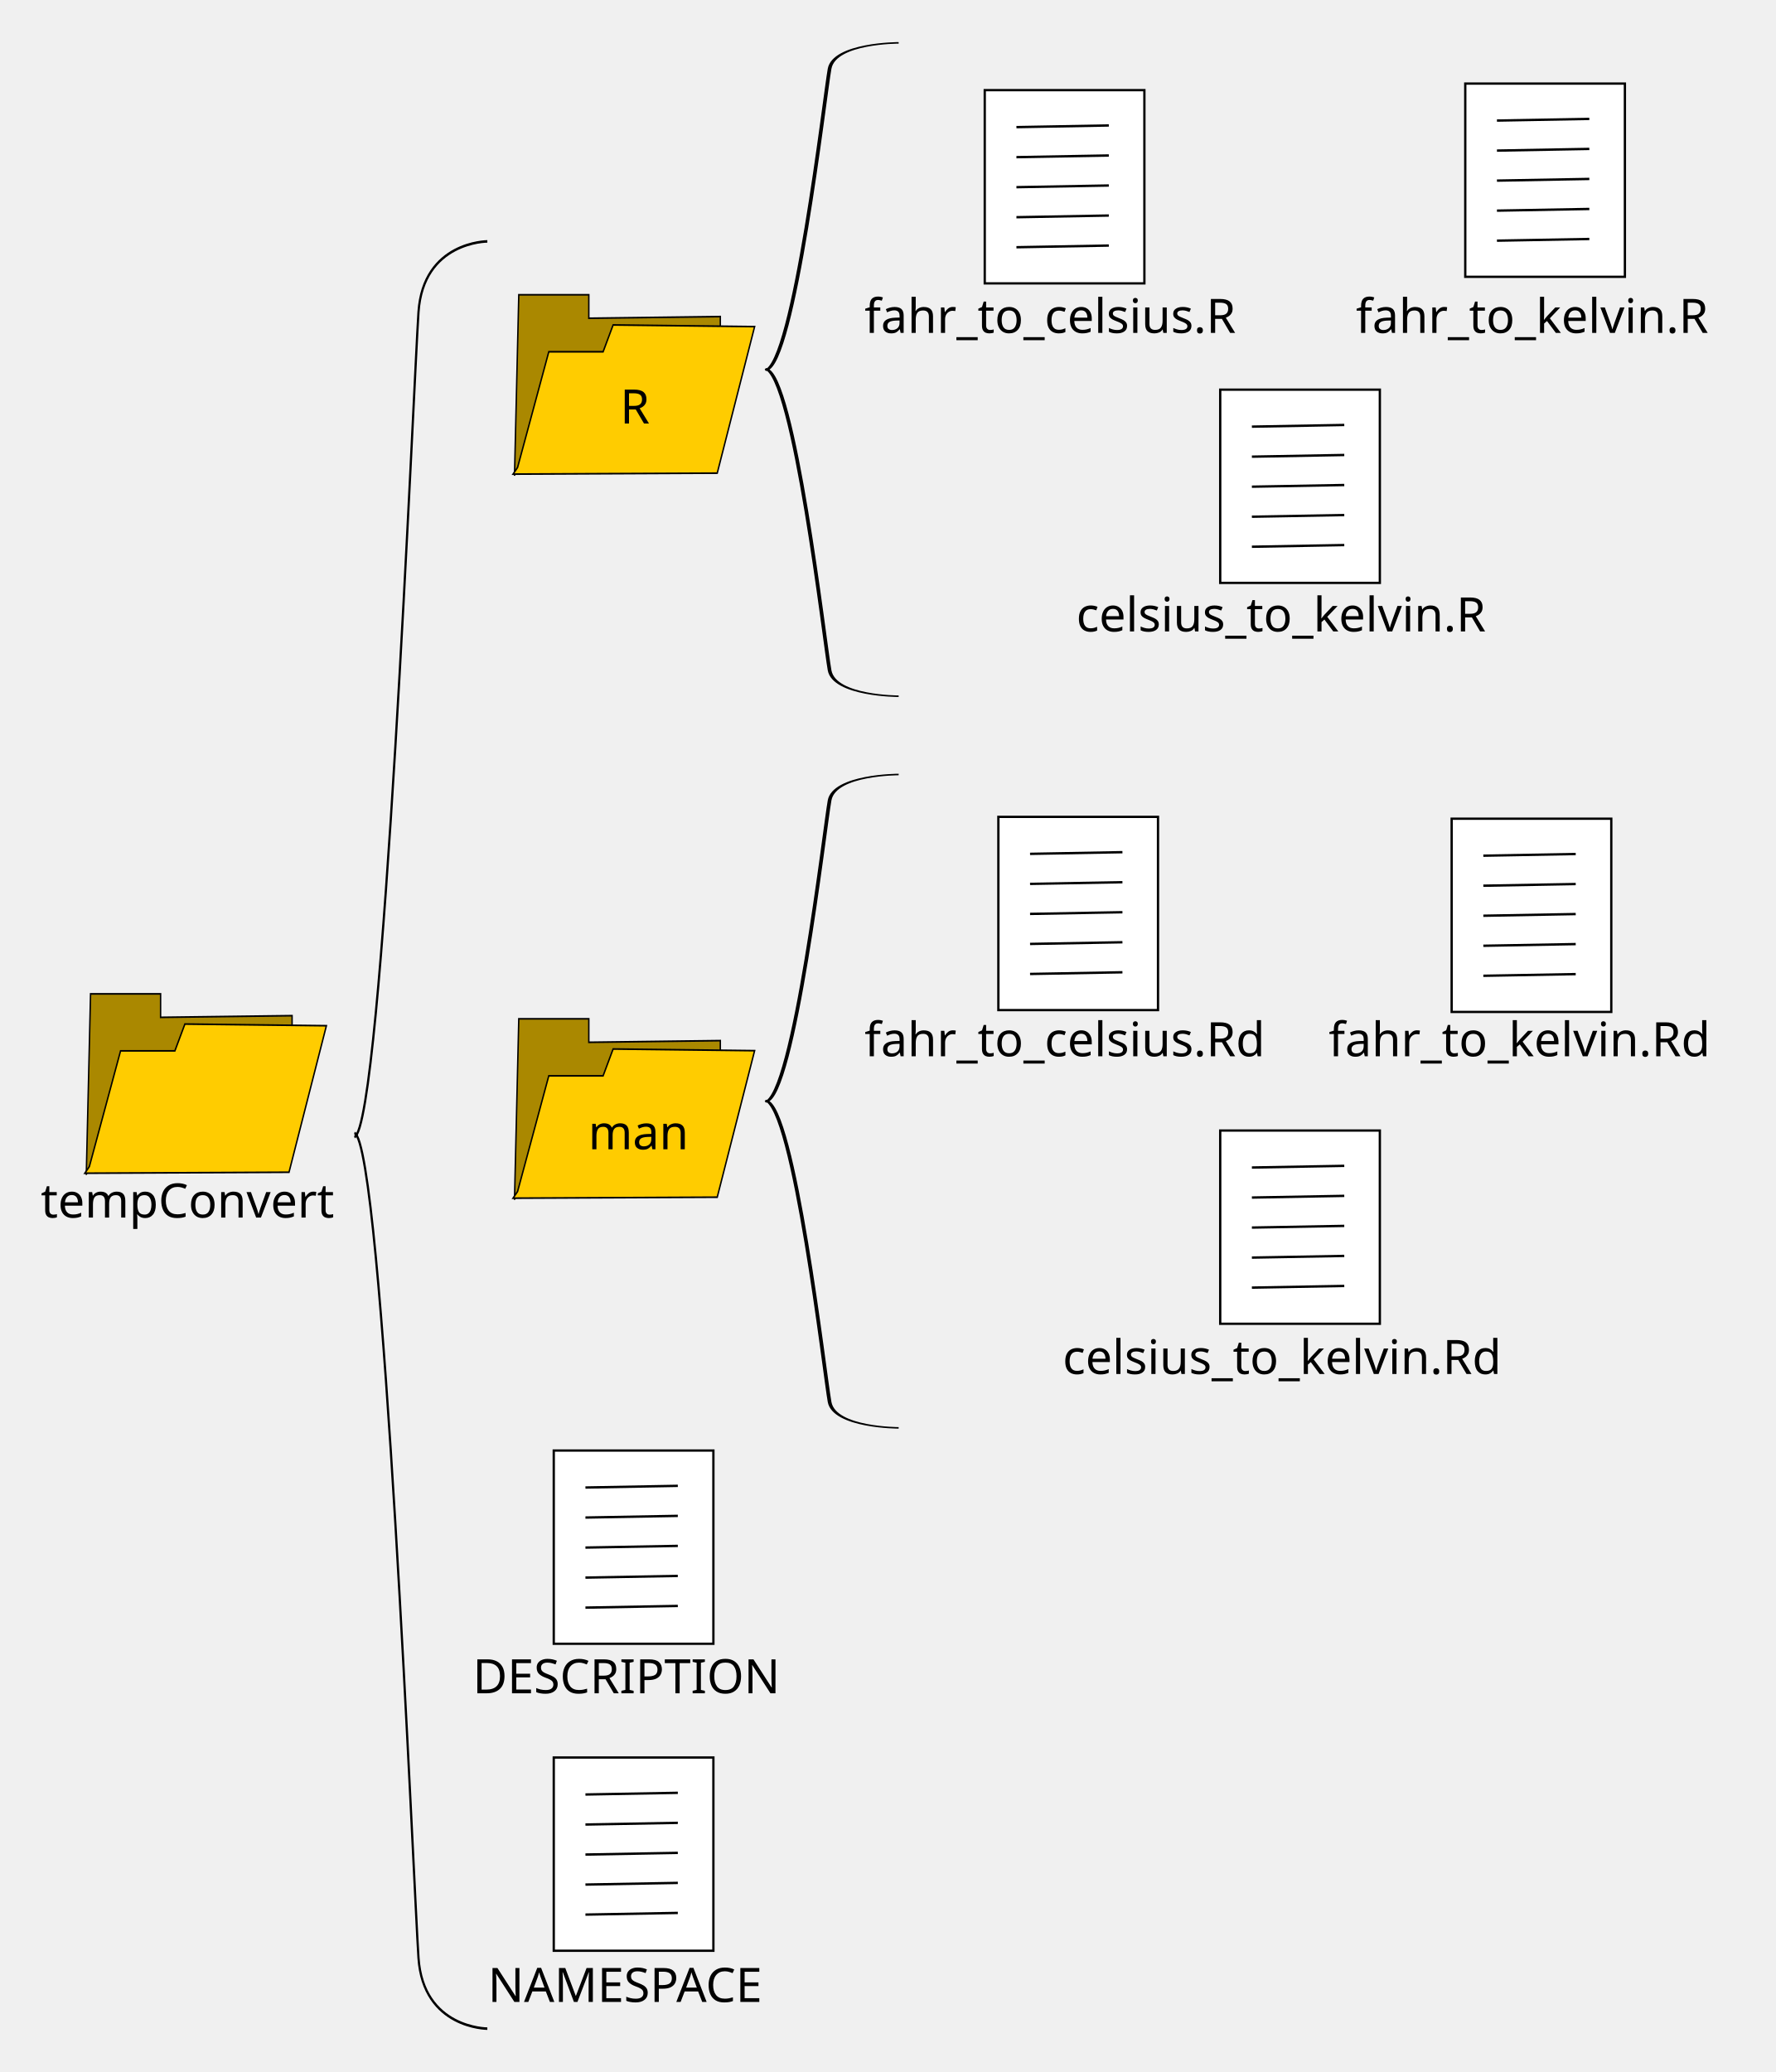
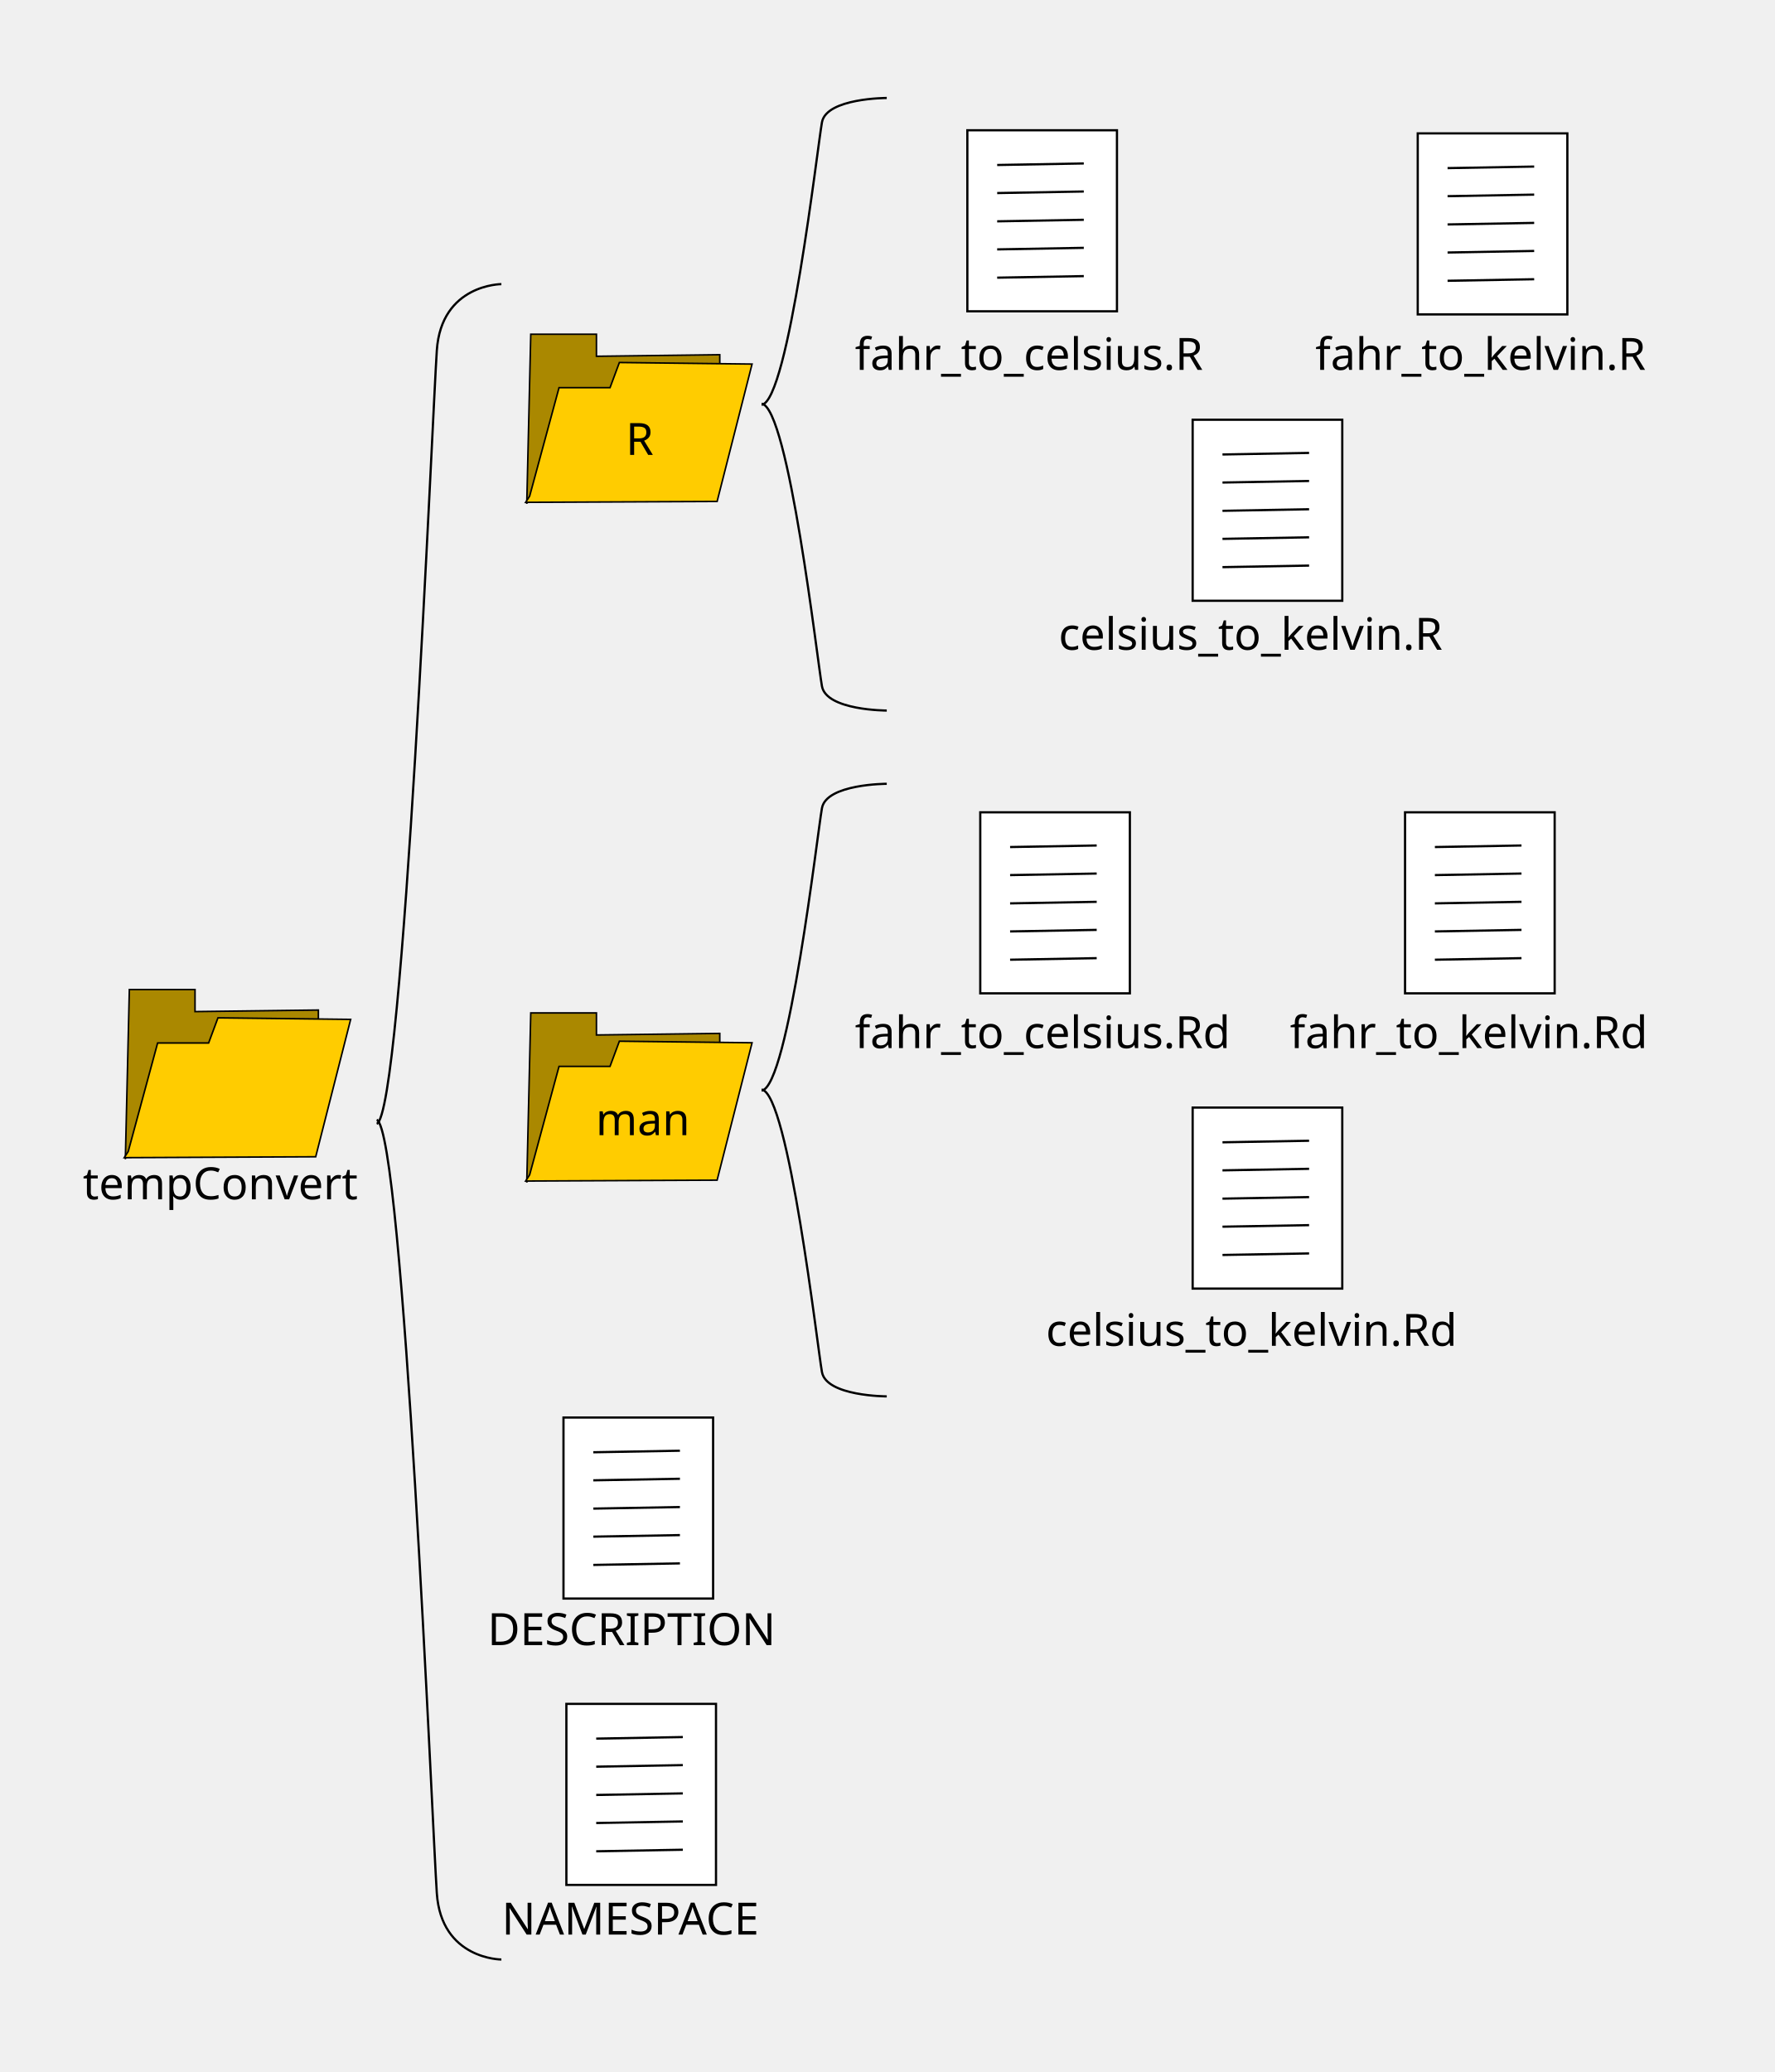
- <svg xmlns="http://www.w3.org/2000/svg" width="210.926mm" height="246.167mm" viewBox="0 0 747.376 872.244" id="svg2" version="1.1">
-   <defs id="defs4" />
-   <g id="layer1" transform="translate(1.179426,-0.7991348)">
-     <g id="g4567" transform="translate(-12,259)">
-       <g transform="matrix(0.6017419,0,0,0.7055941,-148.4274,104.8966)" id="g4178">
-         <path style="fill:#aa8800;fill-opacity:1;fill-rule:evenodd;stroke:#000000;stroke-width:1px;stroke-linecap:butt;stroke-linejoin:miter;stroke-opacity:1" d="m 325,186.362 3,-108 49,0 0,14 92,-1 0,6" id="path4160" />
-         <path style="fill:#ffcc00;fill-opacity:1;fill-rule:evenodd;stroke:#000000;stroke-width:1px;stroke-linecap:butt;stroke-linejoin:miter;stroke-opacity:1" d="m 327.169,181.362 21.831,-69 38,0 7,-16 99,1 -26.155,87.417 L 324,185.362 Z" id="path4158" />
-       </g>
-       <text id="text4186" y="254.362" x="28" style="font-style:normal;font-weight:normal;line-height:0%;font-family:sans-serif;letter-spacing:0px;word-spacing:0px;fill:#000000;fill-opacity:1;stroke:none;stroke-width:1px;stroke-linecap:butt;stroke-linejoin:miter;stroke-opacity:1" xml:space="preserve">
-         <tspan style="font-style:normal;font-variant:normal;font-weight:normal;font-stretch:normal;font-size:20px;line-height:125%;font-family:sans-serif;-inkscape-font-specification:'sans-serif, Normal';text-align:start;writing-mode:lr-tb;text-anchor:start" y="254.362" x="28" id="tspan4188">tempConvert</tspan>
-       </text>
+ <svg xmlns="http://www.w3.org/2000/svg" xmlns:xlink="http://www.w3.org/1999/xlink" height="246.2mm" width="210.9mm" font-family="sans-serif">
+   <use transform="translate(180.3 10.5)" xlink:href="#a" />
+   <use transform="translate(180.3 -294.3)" xlink:href="#a" />
+   <g id="a" transform="translate(20 26)">
+     <path d="m36.3 494.6 1.8-76.2h29.5v9.9l55.4-.7v4.2" fill="#a80" fill-rule="evenodd" stroke="#000" stroke-width=".7" />
+     <path d="m37.6 491.1 13.2-48.7h22.9l4.2-11.3 59.6.7-15.7 61.7-86 .4z" fill="#fc0" fill-rule="evenodd" stroke="#000" stroke-width=".7" />
+   </g>
+   <text x="37.2" y="538.6">
+     <tspan font-size="20" x="37.2" y="538.6">tempConvert</tspan>
+   </text>
+   <text x="281.1" y="204.3">
+     <tspan font-size="20" x="281.1" y="204.3">R</tspan>
+   </text>
+   <text x="267.6" y="509.8">
+     <tspan font-size="20" x="267.6" y="509.8">man</tspan>
+   </text>
+   <text x="384" y="166.1">
+     <tspan font-size="20" x="384" y="166.1">fahr_to_celsius.R</tspan>
+   </text>
+   <text x="590.8" y="166.1">
+     <tspan font-size="20" x="590.8" y="166.1">fahr_to_kelvin.R</tspan>
+   </text>
+   <text x="475.5" y="291.8">
+     <tspan font-size="20" x="475.5" y="291.8">celsius_to_kelvin.R</tspan>
+   </text>
+   <text x="384" y="470.7">
+     <tspan font-size="20" x="384" y="470.7">fahr_to_celsius.Rd</tspan>
+   </text>
+   <text x="579.4" y="470.7">
+     <tspan font-size="20" x="579.4" y="470.7">fahr_to_kelvin.Rd</tspan>
+   </text>
+   <text x="469.8" y="604.4">
+     <tspan font-size="20" x="469.8" y="604.4">celsius_to_kelvin.Rd</tspan>
+   </text>
+   <g id="b" transform="translate(20 26)">
+     <path d="m233.1 610.6h67.2v81.3h-67.2z" fill="#fff" stroke="#000" />
+     <path d="m246.5 626.2 38.9-.7" fill="none" stroke="#000" />
+     <path d="m246.5 664.1 38.9-.7" fill="none" stroke="#000" />
+     <path d="m246.5 651.5 38.9-.7" fill="none" stroke="#000" />
+     <path d="m246.5 638.8 38.9-.7" fill="none" stroke="#000" />
+     <path d="m246.5 676.8 38.9-.7" fill="none" stroke="#000" />
+   </g>
+   <text x="219" y="738.8">
+     <tspan font-size="20" x="219" y="738.8">DESCRIPTION</tspan>
+   </text>
+   <text x="225.4" y="868.8">
+     <tspan font-size="20" x="225.4" y="868.8">NAMESPACE</tspan>
+   </text>
+   <g fill="none" stroke="#000" transform="translate(20 26)">
+     <g>
+       <path d="m205.2 101.6s-27 0-29 29.8-15 342.7-27 347.3" />
+       <path d="m205.2 854s-27 0-29-29.8-15-342.7-27-347.3" />
    </g>
-     <g id="g4581" transform="translate(-61.83645,84.85281)">
-       <g transform="matrix(0.6017419,0,0,0.7055941,81.68956,-15.25343)" id="g4178-1-0">
-         <path style="fill:#aa8800;fill-opacity:1;fill-rule:evenodd;stroke:#000000;stroke-width:1px;stroke-linecap:butt;stroke-linejoin:miter;stroke-opacity:1" d="m 325,186.362 3,-108 49,0 0,14 92,-1 0,6" id="path4160-1-8" />
-         <path style="fill:#ffcc00;fill-opacity:1;fill-rule:evenodd;stroke:#000000;stroke-width:1px;stroke-linecap:butt;stroke-linejoin:miter;stroke-opacity:1" d="m 327.169,181.362 21.831,-69 38,0 7,-16 99,1 -26.155,87.417 L 324,185.362 Z" id="path4158-5-0" />
-       </g>
-       <text id="text4259" y="94.233" x="321.734" style="font-style:normal;font-weight:normal;line-height:0%;font-family:sans-serif;letter-spacing:0px;word-spacing:0px;fill:#000000;fill-opacity:1;stroke:none;stroke-width:1px;stroke-linecap:butt;stroke-linejoin:miter;stroke-opacity:1" xml:space="preserve">
-         <tspan style="font-style:normal;font-variant:normal;font-weight:normal;font-stretch:normal;font-size:20px;line-height:125%;font-family:sans-serif;-inkscape-font-specification:'sans-serif, Normal';text-align:start;writing-mode:lr-tb;text-anchor:start" y="94.233" x="321.734" id="tspan4261">R</tspan>
-       </text>
+     <g>
+       <path d="m378.3 18s-27.1 0-29.1 10.9-15 125.3-27.1 126.9" />
+       <path d="m378.3 293.1s-27.1 0-29.1-10.9-15-125.3-27.1-126.9" />
    </g>
-     <g id="g4574" transform="translate(91.60571,115.2965)">
-       <g transform="matrix(0.6017419,0,0,0.7055941,-71.75261,259.104)" id="g4178-5">
-         <path style="fill:#aa8800;fill-opacity:1;fill-rule:evenodd;stroke:#000000;stroke-width:1px;stroke-linecap:butt;stroke-linejoin:miter;stroke-opacity:1" d="m 325,186.362 3,-108 49,0 0,14 92,-1 0,6" id="path4160-2" />
-         <path style="fill:#ffcc00;fill-opacity:1;fill-rule:evenodd;stroke:#000000;stroke-width:1px;stroke-linecap:butt;stroke-linejoin:miter;stroke-opacity:1" d="m 327.169,181.362 21.831,-69 38,0 7,-16 99,1 -26.155,87.417 L 324,185.362 Z" id="path4158-1" />
-       </g>
-       <text id="text4263" y="369.297" x="154.856" style="font-style:normal;font-weight:normal;line-height:0%;font-family:sans-serif;letter-spacing:0px;word-spacing:0px;fill:#000000;fill-opacity:1;stroke:none;stroke-width:1px;stroke-linecap:butt;stroke-linejoin:miter;stroke-opacity:1" xml:space="preserve">
-         <tspan style="font-style:normal;font-variant:normal;font-weight:normal;font-stretch:normal;font-size:20px;line-height:125%;font-family:sans-serif;-inkscape-font-specification:'sans-serif, Normal';text-align:start;writing-mode:lr-tb;text-anchor:start" y="369.297" x="154.856" id="tspan4265">man</tspan>
-       </text>
-     </g>
-     <g id="g4588" transform="translate(-16.931,-260.1787)">
-       <g transform="translate(94.46688,37.83023)" id="g4304-4">
-         <rect style="fill:#ffffff;fill-opacity:1;stroke:#000000;stroke-width:0.971;stroke-opacity:1" id="rect4267-0" width="67.204" height="81.346" x="335.861" y="261.095" />
-         <path style="fill:none;fill-rule:evenodd;stroke:#000000;stroke-width:1px;stroke-linecap:butt;stroke-linejoin:miter;stroke-opacity:1" d="m 349.2,276.666 38.891,-0.707" id="path4269-1" />
-         <path style="fill:none;fill-rule:evenodd;stroke:#000000;stroke-width:1px;stroke-linecap:butt;stroke-linejoin:miter;stroke-opacity:1" d="m 349.2,314.585 38.891,-0.707" id="path4269-2-04" />
-         <path style="fill:none;fill-rule:evenodd;stroke:#000000;stroke-width:1px;stroke-linecap:butt;stroke-linejoin:miter;stroke-opacity:1" d="m 349.2,301.945 38.891,-0.707" id="path4269-6-4" />
-         <path style="fill:none;fill-rule:evenodd;stroke:#000000;stroke-width:1px;stroke-linecap:butt;stroke-linejoin:miter;stroke-opacity:1" d="m 349.2,289.306 38.891,-0.707" id="path4269-8-1" />
-         <path style="fill:none;fill-rule:evenodd;stroke:#000000;stroke-width:1px;stroke-linecap:butt;stroke-linejoin:miter;stroke-opacity:1" d="m 349.2,327.224 38.891,-0.707" id="path4269-60-62" />
-       </g>
-       <text id="text4363" y="401.117" x="379.716" style="font-style:normal;font-weight:normal;line-height:0%;font-family:sans-serif;letter-spacing:0px;word-spacing:0px;fill:#000000;fill-opacity:1;stroke:none;stroke-width:1px;stroke-linecap:butt;stroke-linejoin:miter;stroke-opacity:1" xml:space="preserve">
-         <tspan style="font-style:normal;font-variant:normal;font-weight:normal;font-stretch:normal;font-size:20px;line-height:125%;font-family:sans-serif;-inkscape-font-specification:'sans-serif, Normal';text-align:start;writing-mode:lr-tb;text-anchor:start" y="401.117" x="379.716" id="tspan4365">fahr_to_celsius.R</tspan>
-       </text>
-     </g>
-     <g id="g4545" transform="translate(198.4887,-1.667139)">
-       <g transform="translate(81.34316,-223.4457)" id="g4304">
-         <rect style="fill:#ffffff;fill-opacity:1;stroke:#000000;stroke-width:0.971;stroke-opacity:1" id="rect4267" width="67.204" height="81.346" x="335.861" y="261.095" />
-         <path style="fill:none;fill-rule:evenodd;stroke:#000000;stroke-width:1px;stroke-linecap:butt;stroke-linejoin:miter;stroke-opacity:1" d="m 349.2,276.666 38.891,-0.707" id="path4269" />
-         <path style="fill:none;fill-rule:evenodd;stroke:#000000;stroke-width:1px;stroke-linecap:butt;stroke-linejoin:miter;stroke-opacity:1" d="m 349.2,314.585 38.891,-0.707" id="path4269-2" />
-         <path style="fill:none;fill-rule:evenodd;stroke:#000000;stroke-width:1px;stroke-linecap:butt;stroke-linejoin:miter;stroke-opacity:1" d="m 349.2,301.945 38.891,-0.707" id="path4269-6" />
-         <path style="fill:none;fill-rule:evenodd;stroke:#000000;stroke-width:1px;stroke-linecap:butt;stroke-linejoin:miter;stroke-opacity:1" d="m 349.2,289.306 38.891,-0.707" id="path4269-8" />
-         <path style="fill:none;fill-rule:evenodd;stroke:#000000;stroke-width:1px;stroke-linecap:butt;stroke-linejoin:miter;stroke-opacity:1" d="m 349.2,327.224 38.891,-0.707" id="path4269-60" />
-       </g>
-       <text id="text4363-7" y="142.605" x="371.163" style="font-style:normal;font-weight:normal;line-height:0%;font-family:sans-serif;letter-spacing:0px;word-spacing:0px;fill:#000000;fill-opacity:1;stroke:none;stroke-width:1px;stroke-linecap:butt;stroke-linejoin:miter;stroke-opacity:1" xml:space="preserve">
-         <tspan style="font-style:normal;font-variant:normal;font-weight:normal;font-stretch:normal;font-size:20px;line-height:125%;font-family:sans-serif;-inkscape-font-specification:'sans-serif, Normal';text-align:start;writing-mode:lr-tb;text-anchor:start" y="142.605" x="371.163" id="tspan4365-4">fahr_to_kelvin.R</tspan>
-       </text>
-     </g>
-     <g id="g4556" transform="translate(77.94714,-1.1579)">
-       <g transform="translate(98.71746,-95.10584)" id="g4304-3">
-         <rect style="fill:#ffffff;fill-opacity:1;stroke:#000000;stroke-width:0.971;stroke-opacity:1" id="rect4267-1" width="67.204" height="81.346" x="335.861" y="261.095" />
-         <path style="fill:none;fill-rule:evenodd;stroke:#000000;stroke-width:1px;stroke-linecap:butt;stroke-linejoin:miter;stroke-opacity:1" d="m 349.2,276.666 38.891,-0.707" id="path4269-5" />
-         <path style="fill:none;fill-rule:evenodd;stroke:#000000;stroke-width:1px;stroke-linecap:butt;stroke-linejoin:miter;stroke-opacity:1" d="m 349.2,314.585 38.891,-0.707" id="path4269-2-0" />
-         <path style="fill:none;fill-rule:evenodd;stroke:#000000;stroke-width:1px;stroke-linecap:butt;stroke-linejoin:miter;stroke-opacity:1" d="m 349.2,301.945 38.891,-0.707" id="path4269-6-1" />
-         <path style="fill:none;fill-rule:evenodd;stroke:#000000;stroke-width:1px;stroke-linecap:butt;stroke-linejoin:miter;stroke-opacity:1" d="m 349.2,289.306 38.891,-0.707" id="path4269-8-3" />
-         <path style="fill:none;fill-rule:evenodd;stroke:#000000;stroke-width:1px;stroke-linecap:butt;stroke-linejoin:miter;stroke-opacity:1" d="m 349.2,327.224 38.891,-0.707" id="path4269-60-6" />
-       </g>
-       <text id="text4363-0" y="267.763" x="373.991" style="font-style:normal;font-weight:normal;line-height:0%;font-family:sans-serif;letter-spacing:0px;word-spacing:0px;fill:#000000;fill-opacity:1;stroke:none;stroke-width:1px;stroke-linecap:butt;stroke-linejoin:miter;stroke-opacity:1" xml:space="preserve">
-         <tspan style="font-style:normal;font-variant:normal;font-weight:normal;font-stretch:normal;font-size:20px;line-height:125%;font-family:sans-serif;-inkscape-font-specification:'sans-serif, Normal';text-align:start;writing-mode:lr-tb;text-anchor:start" y="267.763" x="373.991" id="tspan4365-6">celsius_to_kelvin.R</tspan>
-       </text>
-     </g>
-     <g id="g4667" transform="translate(32.57211,-314.1823)">
-       <g transform="translate(50.69619,397.7605)" id="g4304-4-9">
-         <rect style="fill:#ffffff;fill-opacity:1;stroke:#000000;stroke-width:0.971;stroke-opacity:1" id="rect4267-0-9" width="67.204" height="81.346" x="335.861" y="261.095" />
-         <path style="fill:none;fill-rule:evenodd;stroke:#000000;stroke-width:1px;stroke-linecap:butt;stroke-linejoin:miter;stroke-opacity:1" d="m 349.2,276.666 38.891,-0.707" id="path4269-1-5" />
-         <path style="fill:none;fill-rule:evenodd;stroke:#000000;stroke-width:1px;stroke-linecap:butt;stroke-linejoin:miter;stroke-opacity:1" d="m 349.2,314.585 38.891,-0.707" id="path4269-2-04-8" />
-         <path style="fill:none;fill-rule:evenodd;stroke:#000000;stroke-width:1px;stroke-linecap:butt;stroke-linejoin:miter;stroke-opacity:1" d="m 349.2,301.945 38.891,-0.707" id="path4269-6-4-3" />
-         <path style="fill:none;fill-rule:evenodd;stroke:#000000;stroke-width:1px;stroke-linecap:butt;stroke-linejoin:miter;stroke-opacity:1" d="m 349.2,289.306 38.891,-0.707" id="path4269-8-1-0" />
-         <path style="fill:none;fill-rule:evenodd;stroke:#000000;stroke-width:1px;stroke-linecap:butt;stroke-linejoin:miter;stroke-opacity:1" d="m 349.2,327.224 38.891,-0.707" id="path4269-60-62-8" />
-       </g>
-       <text id="text4363-3" y="759.633" x="330.213" style="font-style:normal;font-weight:normal;line-height:0%;font-family:sans-serif;letter-spacing:0px;word-spacing:0px;fill:#000000;fill-opacity:1;stroke:none;stroke-width:1px;stroke-linecap:butt;stroke-linejoin:miter;stroke-opacity:1" xml:space="preserve">
-         <tspan style="font-style:normal;font-variant:normal;font-weight:normal;font-stretch:normal;font-size:20px;line-height:125%;font-family:sans-serif;-inkscape-font-specification:'sans-serif, Normal';text-align:start;writing-mode:lr-tb;text-anchor:start" y="759.633" x="330.213" id="tspan4365-2">fahr_to_celsius.Rd</tspan>
-       </text>
-     </g>
-     <g id="g4645" transform="translate(204,34.13183)">
-       <g transform="translate(70.09938,50.2175)" id="g4304-0">
-         <rect style="fill:#ffffff;fill-opacity:1;stroke:#000000;stroke-width:0.971;stroke-opacity:1" id="rect4267-14" width="67.204" height="81.346" x="335.861" y="261.095" />
-         <path style="fill:none;fill-rule:evenodd;stroke:#000000;stroke-width:1px;stroke-linecap:butt;stroke-linejoin:miter;stroke-opacity:1" d="m 349.2,276.666 38.891,-0.707" id="path4269-86" />
-         <path style="fill:none;fill-rule:evenodd;stroke:#000000;stroke-width:1px;stroke-linecap:butt;stroke-linejoin:miter;stroke-opacity:1" d="m 349.2,314.585 38.891,-0.707" id="path4269-2-3" />
-         <path style="fill:none;fill-rule:evenodd;stroke:#000000;stroke-width:1px;stroke-linecap:butt;stroke-linejoin:miter;stroke-opacity:1" d="m 349.2,301.945 38.891,-0.707" id="path4269-6-7" />
-         <path style="fill:none;fill-rule:evenodd;stroke:#000000;stroke-width:1px;stroke-linecap:butt;stroke-linejoin:miter;stroke-opacity:1" d="m 349.2,289.306 38.891,-0.707" id="path4269-8-7" />
-         <path style="fill:none;fill-rule:evenodd;stroke:#000000;stroke-width:1px;stroke-linecap:butt;stroke-linejoin:miter;stroke-opacity:1" d="m 349.2,327.224 38.891,-0.707" id="path4269-60-9" />
-       </g>
-       <text id="text4363-7-1" y="411.319" x="354.187" style="font-style:normal;font-weight:normal;line-height:0%;font-family:sans-serif;letter-spacing:0px;word-spacing:0px;fill:#000000;fill-opacity:1;stroke:none;stroke-width:1px;stroke-linecap:butt;stroke-linejoin:miter;stroke-opacity:1" xml:space="preserve">
-         <tspan style="font-style:normal;font-variant:normal;font-weight:normal;font-stretch:normal;font-size:20px;line-height:125%;font-family:sans-serif;-inkscape-font-specification:'sans-serif, Normal';text-align:start;writing-mode:lr-tb;text-anchor:start" y="411.319" x="354.187" id="tspan4365-4-0">fahr_to_kelvin.Rd</tspan>
-       </text>
-     </g>
-     <g id="g4656" transform="translate(121.0107,-49.2031)">
-       <g transform="translate(55.65389,264.8244)" id="g4304-3-6">
-         <rect style="fill:#ffffff;fill-opacity:1;stroke:#000000;stroke-width:0.971;stroke-opacity:1" id="rect4267-1-5" width="67.204" height="81.346" x="335.861" y="261.095" />
-         <path style="fill:none;fill-rule:evenodd;stroke:#000000;stroke-width:1px;stroke-linecap:butt;stroke-linejoin:miter;stroke-opacity:1" d="m 349.2,276.666 38.891,-0.707" id="path4269-5-9" />
-         <path style="fill:none;fill-rule:evenodd;stroke:#000000;stroke-width:1px;stroke-linecap:butt;stroke-linejoin:miter;stroke-opacity:1" d="m 349.2,314.585 38.891,-0.707" id="path4269-2-0-7" />
-         <path style="fill:none;fill-rule:evenodd;stroke:#000000;stroke-width:1px;stroke-linecap:butt;stroke-linejoin:miter;stroke-opacity:1" d="m 349.2,301.945 38.891,-0.707" id="path4269-6-1-0" />
-         <path style="fill:none;fill-rule:evenodd;stroke:#000000;stroke-width:1px;stroke-linecap:butt;stroke-linejoin:miter;stroke-opacity:1" d="m 349.2,289.306 38.891,-0.707" id="path4269-8-3-5" />
-         <path style="fill:none;fill-rule:evenodd;stroke:#000000;stroke-width:1px;stroke-linecap:butt;stroke-linejoin:miter;stroke-opacity:1" d="m 349.2,327.224 38.891,-0.707" id="path4269-60-6-6" />
-       </g>
-       <text id="text4363-0-8" y="628.401" x="325.195" style="font-style:normal;font-weight:normal;line-height:0%;font-family:sans-serif;letter-spacing:0px;word-spacing:0px;fill:#000000;fill-opacity:1;stroke:none;stroke-width:1px;stroke-linecap:butt;stroke-linejoin:miter;stroke-opacity:1" xml:space="preserve">
-         <tspan style="font-style:normal;font-variant:normal;font-weight:normal;font-stretch:normal;font-size:20px;line-height:125%;font-family:sans-serif;-inkscape-font-specification:'sans-serif, Normal';text-align:start;writing-mode:lr-tb;text-anchor:start" y="628.401" x="325.195" id="tspan4365-6-9">celsius_to_kelvin.Rd</tspan>
-       </text>
-     </g>
-     <g id="g4678" transform="translate(166.7264,181.6848)">
-       <g transform="translate(-270.6358,168.645)" id="g4304-6">
-         <rect style="fill:#ffffff;fill-opacity:1;stroke:#000000;stroke-width:0.971;stroke-opacity:1" id="rect4267-04" width="67.204" height="81.346" x="335.861" y="261.095" />
-         <path style="fill:none;fill-rule:evenodd;stroke:#000000;stroke-width:1px;stroke-linecap:butt;stroke-linejoin:miter;stroke-opacity:1" d="m 349.2,276.666 38.891,-0.707" id="path4269-85" />
-         <path style="fill:none;fill-rule:evenodd;stroke:#000000;stroke-width:1px;stroke-linecap:butt;stroke-linejoin:miter;stroke-opacity:1" d="m 349.2,314.585 38.891,-0.707" id="path4269-2-1" />
-         <path style="fill:none;fill-rule:evenodd;stroke:#000000;stroke-width:1px;stroke-linecap:butt;stroke-linejoin:miter;stroke-opacity:1" d="m 349.2,301.945 38.891,-0.707" id="path4269-6-40" />
-         <path style="fill:none;fill-rule:evenodd;stroke:#000000;stroke-width:1px;stroke-linecap:butt;stroke-linejoin:miter;stroke-opacity:1" d="m 349.2,289.306 38.891,-0.707" id="path4269-8-15" />
-         <path style="fill:none;fill-rule:evenodd;stroke:#000000;stroke-width:1px;stroke-linecap:butt;stroke-linejoin:miter;stroke-opacity:1" d="m 349.2,327.224 38.891,-0.707" id="path4269-60-0" />
-       </g>
-       <text id="text4537" y="531.932" x="31.113" style="font-style:normal;font-weight:normal;line-height:0%;font-family:sans-serif;letter-spacing:0px;word-spacing:0px;fill:#000000;fill-opacity:1;stroke:none;stroke-width:1px;stroke-linecap:butt;stroke-linejoin:miter;stroke-opacity:1" xml:space="preserve">
-         <tspan style="font-style:normal;font-variant:normal;font-weight:normal;font-stretch:normal;font-size:20px;line-height:125%;font-family:sans-serif;-inkscape-font-specification:'sans-serif, Normal';text-align:start;writing-mode:lr-tb;text-anchor:start" y="531.932" x="31.113" id="tspan4539">DESCRIPTION</tspan>
-       </text>
-     </g>
-     <g id="g4689" transform="translate(167.4563,141.2081)">
-       <g transform="translate(-271.3656,338.3506)" id="g4304-03">
-         <rect style="fill:#ffffff;fill-opacity:1;stroke:#000000;stroke-width:0.971;stroke-opacity:1" id="rect4267-9" width="67.204" height="81.346" x="335.861" y="261.095" />
-         <path style="fill:none;fill-rule:evenodd;stroke:#000000;stroke-width:1px;stroke-linecap:butt;stroke-linejoin:miter;stroke-opacity:1" d="m 349.2,276.666 38.891,-0.707" id="path4269-89" />
-         <path style="fill:none;fill-rule:evenodd;stroke:#000000;stroke-width:1px;stroke-linecap:butt;stroke-linejoin:miter;stroke-opacity:1" d="m 349.2,314.585 38.891,-0.707" id="path4269-2-35" />
-         <path style="fill:none;fill-rule:evenodd;stroke:#000000;stroke-width:1px;stroke-linecap:butt;stroke-linejoin:miter;stroke-opacity:1" d="m 349.2,301.945 38.891,-0.707" id="path4269-6-0" />
-         <path style="fill:none;fill-rule:evenodd;stroke:#000000;stroke-width:1px;stroke-linecap:butt;stroke-linejoin:miter;stroke-opacity:1" d="m 349.2,289.306 38.891,-0.707" id="path4269-8-5" />
-         <path style="fill:none;fill-rule:evenodd;stroke:#000000;stroke-width:1px;stroke-linecap:butt;stroke-linejoin:miter;stroke-opacity:1" d="m 349.2,327.224 38.891,-0.707" id="path4269-60-05" />
-       </g>
-       <text id="text4541" y="702.344" x="36.77" style="font-style:normal;font-weight:normal;line-height:0%;font-family:sans-serif;letter-spacing:0px;word-spacing:0px;fill:#000000;fill-opacity:1;stroke:none;stroke-width:1px;stroke-linecap:butt;stroke-linejoin:miter;stroke-opacity:1" xml:space="preserve">
-         <tspan style="font-style:normal;font-variant:normal;font-weight:normal;font-stretch:normal;font-size:20px;line-height:125%;font-family:sans-serif;-inkscape-font-specification:'sans-serif, Normal';text-align:start;writing-mode:lr-tb;text-anchor:start" y="702.344" x="36.77" id="tspan4543">NAMESPACE</tspan>
-       </text>
-     </g>
-     <g id="g4723" transform="matrix(0.9994989,0,0,1.146057,0.08815368,-5.724454)" style="stroke:#000000;stroke-width:0.934;stroke-miterlimit:4;stroke-dasharray:none;stroke-opacity:1">
-       <path id="path4706" d="m 204,94.362 c 0,0 -27,0 -29,26 -2,26 -15,299 -27,303" style="fill:none;fill-rule:evenodd;stroke:#000000;stroke-width:0.934;stroke-linecap:butt;stroke-linejoin:miter;stroke-miterlimit:4;stroke-dasharray:none;stroke-opacity:1" />
-       <path id="path4706-0" d="m 204,750.849 c 0,0 -27,0 -29,-26 -2,-26 -15,-299 -27,-303" style="fill:none;fill-rule:evenodd;stroke:#000000;stroke-width:0.934;stroke-linecap:butt;stroke-linejoin:miter;stroke-miterlimit:4;stroke-dasharray:none;stroke-opacity:1" />
-     </g>
-     <g id="g4723-0" transform="matrix(1.002514,0,0,0.4189672,172.6367,-20.69577)" style="stroke:#000000;stroke-width:1.543;stroke-miterlimit:4;stroke-dasharray:none;stroke-opacity:1">
-       <path id="path4706-1" d="m 204,94.362 c 0,0 -27,0 -29,26 -2,26 -15,299 -27,303" style="fill:none;fill-rule:evenodd;stroke:#000000;stroke-width:1.543;stroke-linecap:butt;stroke-linejoin:miter;stroke-miterlimit:4;stroke-dasharray:none;stroke-opacity:1" />
-       <path id="path4706-0-6" d="m 204,750.849 c 0,0 -27,0 -29,-26 -2,-26 -15,-299 -27,-303" style="fill:none;fill-rule:evenodd;stroke:#000000;stroke-width:1.543;stroke-linecap:butt;stroke-linejoin:miter;stroke-miterlimit:4;stroke-dasharray:none;stroke-opacity:1" />
-     </g>
-     <g id="g4723-0-2" transform="matrix(1.002514,0,0,0.4189672,172.6367,287.3042)" style="stroke:#000000;stroke-width:1.543;stroke-miterlimit:4;stroke-dasharray:none;stroke-opacity:1">
-       <path id="path4706-1-5" d="m 204,94.362 c 0,0 -27,0 -29,26 -2,26 -15,299 -27,303" style="fill:none;fill-rule:evenodd;stroke:#000000;stroke-width:1.543;stroke-linecap:butt;stroke-linejoin:miter;stroke-miterlimit:4;stroke-dasharray:none;stroke-opacity:1" />
-       <path id="path4706-0-6-6" d="m 204,750.849 c 0,0 -27,0 -29,-26 -2,-26 -15,-299 -27,-303" style="fill:none;fill-rule:evenodd;stroke:#000000;stroke-width:1.543;stroke-linecap:butt;stroke-linejoin:miter;stroke-miterlimit:4;stroke-dasharray:none;stroke-opacity:1" />
+     <g>
+       <path d="m378.3 326s-27.1 0-29.1 10.9-15 125.3-27.1 126.9" />
+       <path d="m378.3 601.1s-27.1 0-29.1-10.9-15-125.3-27.1-126.9" />
    </g>
  </g>
+   <use transform="translate(1.3 128.6)" xlink:href="#b" />
+   <use transform="translate(282.6 -139.2)" xlink:href="#b" />
+   <use transform="translate(187.2 -271.8)" xlink:href="#b" />
+   <use transform="translate(378 -271.8)" xlink:href="#b" />
+   <use transform="translate(282.6 -448.1)" xlink:href="#b" />
+   <use transform="translate(181.4 -578.1)" xlink:href="#b" />
+   <use transform="translate(383.7 -576.7)" xlink:href="#b" />
</svg>
